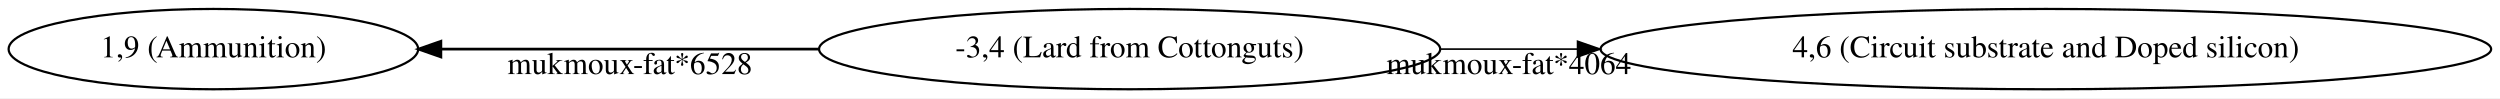
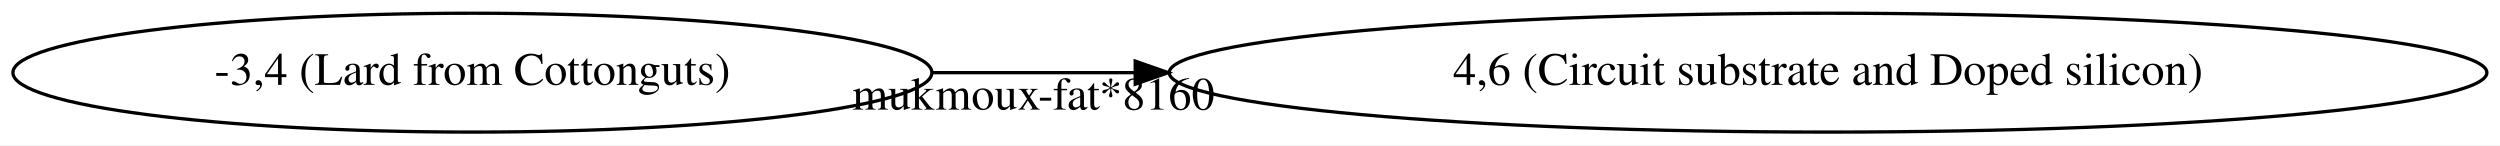
- <svg xmlns="http://www.w3.org/2000/svg" width="1120pt" height="44pt" viewBox="0.00 0.00 1120.41 44.00">
+ <svg xmlns="http://www.w3.org/2000/svg" width="757pt" height="44pt" viewBox="0.00 0.00 757.24 44.00">
  <g id="graph0" class="graph" transform="scale(1 1) rotate(0) translate(4 40)">
-     <polygon fill="white" stroke="transparent" points="-4,4 -4,-40 1116.41,-40 1116.41,4 -4,4" />
+     <polygon fill="white" stroke="transparent" points="-4,4 -4,-40 753.24,-40 753.24,4 -4,4" />
    <g id="node1" class="node">
-       <ellipse fill="none" stroke="black" cx="502.26" cy="-18" rx="139.18" ry="18" />
-       <text text-anchor="middle" x="502.26" y="-14.3" font-family="Times,serif" font-size="14.00">-3,4 (Lard from Cottonguts)</text>
+       <ellipse fill="none" stroke="black" cx="139.09" cy="-18" rx="139.18" ry="18" />
+       <text text-anchor="middle" x="139.09" y="-14.3" font-family="Times,serif" font-size="14.00">-3,4 (Lard from Cottonguts)</text>
    </g>
    <g id="node2" class="node">
-       <ellipse fill="none" stroke="black" cx="912.88" cy="-18" rx="199.56" ry="18" />
-       <text text-anchor="middle" x="912.88" y="-14.3" font-family="Times,serif" font-size="14.00">4,6 (Circuit substrate and Doped silicon)</text>
+       <ellipse fill="none" stroke="black" cx="549.71" cy="-18" rx="199.56" ry="18" />
+       <text text-anchor="middle" x="549.71" y="-14.3" font-family="Times,serif" font-size="14.00">4,6 (Circuit substrate and Doped silicon)</text>
    </g>
    <g id="edge1" class="edge">
-       <path fill="none" stroke="black" stroke-width="0.77" d="M641.57,-18C661.35,-18 682.06,-18 702.82,-18" />
-       <polygon fill="black" stroke="black" stroke-width="0.77" points="703.02,-21.5 713.02,-18 703.02,-14.5 703.02,-21.5" />
-       <text text-anchor="middle" x="672.19" y="-6.8" font-family="Times,serif" font-size="14.00">mukmoux-fat*4064</text>
-     </g>
-     <g id="node3" class="node">
-       <ellipse fill="none" stroke="black" cx="91.64" cy="-18" rx="91.78" ry="18" />
-       <text text-anchor="middle" x="91.64" y="-14.3" font-family="Times,serif" font-size="14.00">1,9 (Ammunition)</text>
-     </g>
-     <g id="edge2" class="edge">
-       <path fill="none" stroke="black" stroke-width="1.23" d="M362.96,-18C307.47,-18 244.77,-18 193.64,-18" />
-       <polygon fill="black" stroke="black" stroke-width="1.23" points="193.58,-14.5 183.58,-18 193.58,-21.5 193.58,-14.5" />
-       <text text-anchor="middle" x="278.3" y="-6.8" font-family="Times,serif" font-size="14.00">mukmoux-fat*6528</text>
+       <path fill="none" stroke="black" d="M278.39,-18C298.18,-18 318.88,-18 339.65,-18" />
+       <polygon fill="black" stroke="black" points="339.85,-21.5 349.85,-18 339.85,-14.5 339.85,-21.5" />
+       <text text-anchor="middle" x="309.02" y="-6.8" font-family="Times,serif" font-size="14.00">mukmoux-fat*8160</text>
    </g>
  </g>
</svg>
